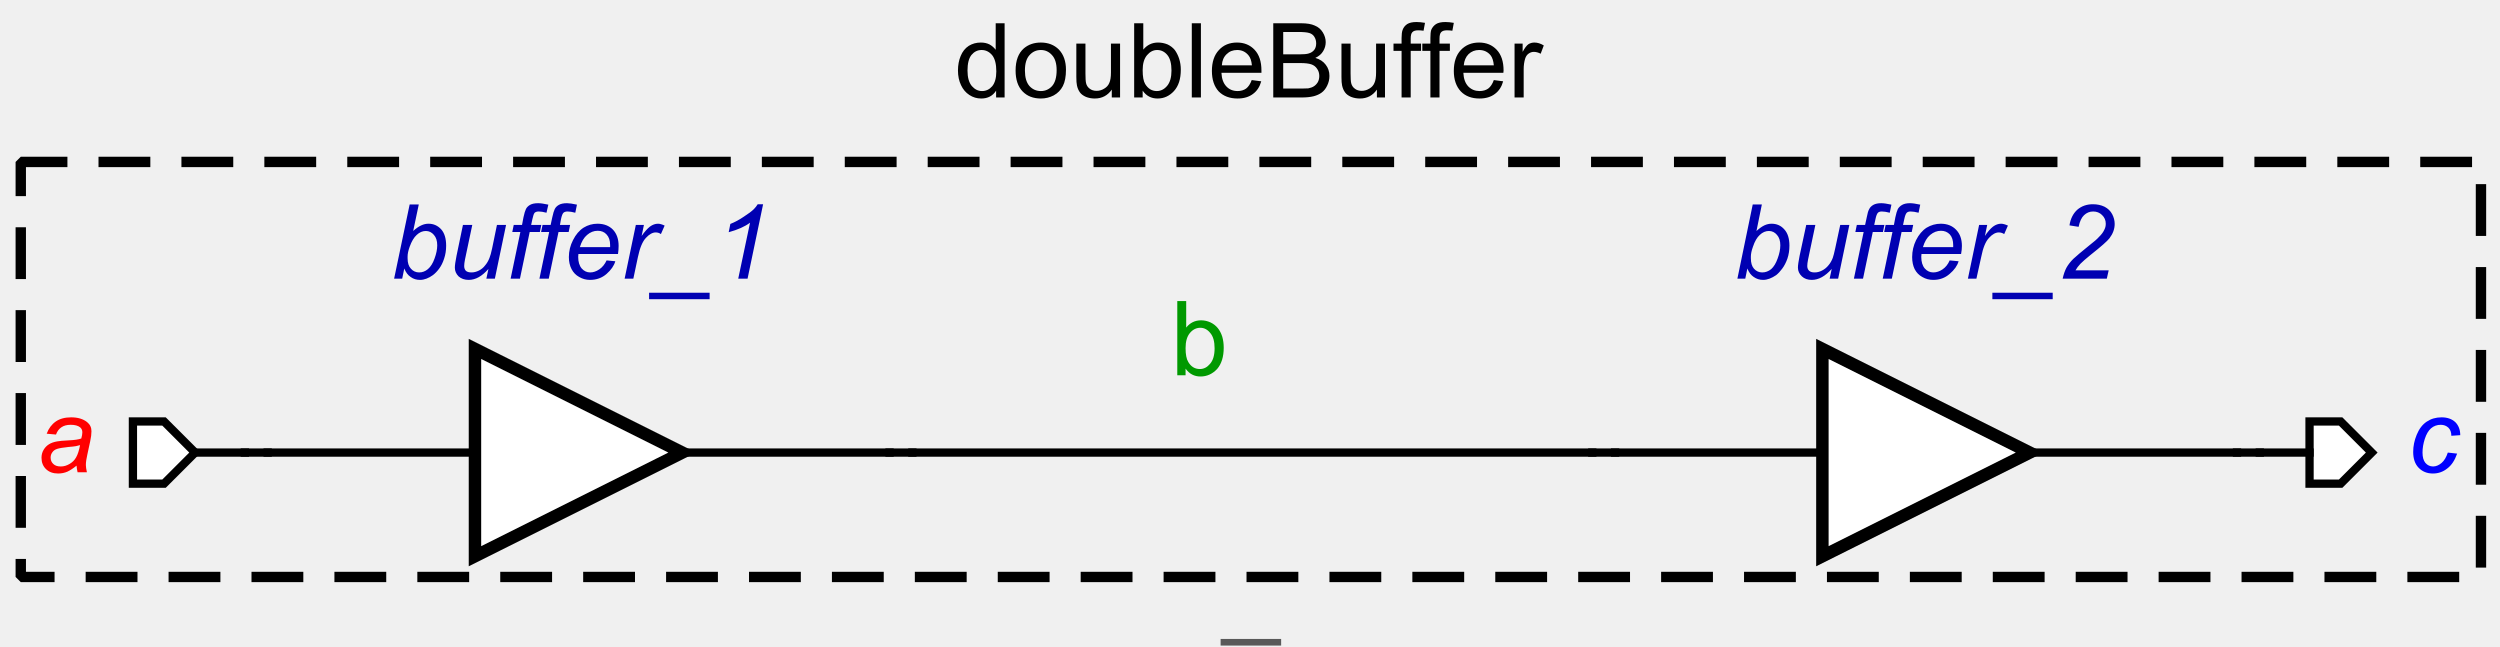
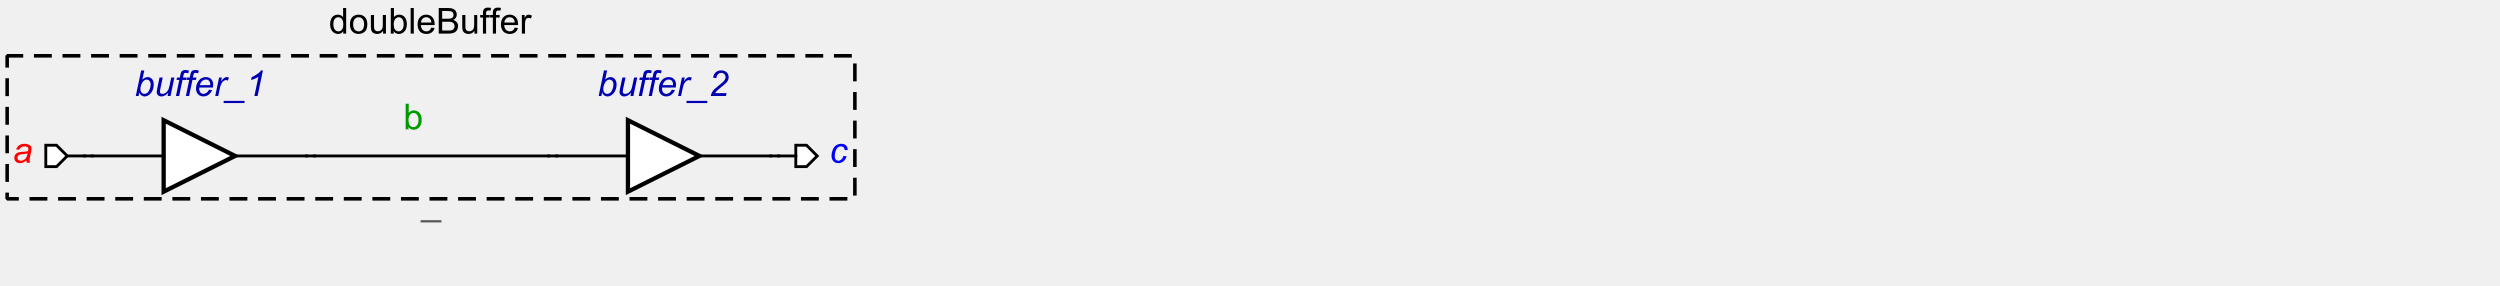
- <svg xmlns="http://www.w3.org/2000/svg" color-interpolation="auto" color-rendering="auto" fill="black" fill-opacity="1" font-family="'Dialog'" font-size="12" font-style="normal" font-weight="normal" height="156" image-rendering="auto" shape-rendering="auto" stroke="black" stroke-dasharray="none" stroke-dashoffset="0" stroke-linecap="square" stroke-linejoin="miter" stroke-miterlimit="10" stroke-opacity="1" stroke-width="1" text-rendering="auto" width="603">
+ <svg xmlns="http://www.w3.org/2000/svg" color-interpolation="auto" color-rendering="auto" fill="black" fill-opacity="1" font-family="'Dialog'" font-size="12" font-style="normal" font-weight="normal" height="200" image-rendering="auto" shape-rendering="auto" stroke="black" stroke-dasharray="none" stroke-dashoffset="0" stroke-linecap="square" stroke-linejoin="miter" stroke-miterlimit="10" stroke-opacity="1" stroke-width="1" text-rendering="auto" width="1750">
  <defs id="genericDefs" />
  <g>
    <g stroke-dasharray="0.2,0.2" stroke-miterlimit="1" stroke-width="0.05" transform="matrix(50,0,0,50,289.5609,84.1613)">
      <rect fill="none" height="2.002" width="11.868" x="-5.691" y="-0.902" />
    </g>
    <g fill="rgb(89,89,89)" font-family="sans-serif" font-size="0.5" font-style="italic" stroke="rgb(89,89,89)" stroke-dasharray="0.2,0.2" stroke-miterlimit="1" stroke-width="0.05" transform="matrix(50,0,0,50,289.5609,84.1613)">
      <path d="M0.097 1.431 L0.097 1.399 L0.389 1.399 L0.389 1.431 L0.097 1.431 Z" stroke="none" />
      <path d="M-0.986 -1.213 L-0.986 -1.246 Q-1.01 -1.208 -1.058 -1.208 Q-1.089 -1.208 -1.115 -1.225 Q-1.141 -1.242 -1.155 -1.272 Q-1.17 -1.303 -1.17 -1.343 Q-1.17 -1.382 -1.157 -1.413 Q-1.144 -1.445 -1.118 -1.462 Q-1.092 -1.478 -1.06 -1.478 Q-1.036 -1.478 -1.018 -1.469 Q-1 -1.459 -0.988 -1.443 L-0.988 -1.571 L-0.945 -1.571 L-0.945 -1.213 L-0.986 -1.213 ZM-1.124 -1.343 Q-1.124 -1.293 -1.103 -1.268 Q-1.082 -1.244 -1.054 -1.244 Q-1.025 -1.244 -1.005 -1.267 Q-0.985 -1.291 -0.985 -1.339 Q-0.985 -1.392 -1.005 -1.417 Q-1.026 -1.442 -1.056 -1.442 Q-1.085 -1.442 -1.105 -1.418 Q-1.124 -1.394 -1.124 -1.343 ZM-0.892 -1.343 Q-0.892 -1.415 -0.852 -1.45 Q-0.819 -1.478 -0.77 -1.478 Q-0.717 -1.478 -0.683 -1.444 Q-0.649 -1.408 -0.649 -1.347 Q-0.649 -1.297 -0.664 -1.268 Q-0.679 -1.239 -0.708 -1.223 Q-0.737 -1.208 -0.77 -1.208 Q-0.825 -1.208 -0.858 -1.242 Q-0.892 -1.277 -0.892 -1.343 ZM-0.847 -1.343 Q-0.847 -1.293 -0.825 -1.268 Q-0.803 -1.244 -0.77 -1.244 Q-0.738 -1.244 -0.716 -1.268 Q-0.694 -1.293 -0.694 -1.345 Q-0.694 -1.393 -0.716 -1.417 Q-0.738 -1.442 -0.77 -1.442 Q-0.803 -1.442 -0.825 -1.417 Q-0.847 -1.393 -0.847 -1.343 ZM-0.428 -1.213 L-0.428 -1.251 Q-0.458 -1.208 -0.51 -1.208 Q-0.533 -1.208 -0.553 -1.216 Q-0.573 -1.225 -0.582 -1.238 Q-0.592 -1.252 -0.596 -1.271 Q-0.599 -1.284 -0.599 -1.312 L-0.599 -1.473 L-0.555 -1.473 L-0.555 -1.329 Q-0.555 -1.294 -0.552 -1.282 Q-0.548 -1.265 -0.534 -1.255 Q-0.521 -1.245 -0.501 -1.245 Q-0.481 -1.245 -0.464 -1.256 Q-0.447 -1.266 -0.44 -1.283 Q-0.432 -1.3 -0.432 -1.334 L-0.432 -1.473 L-0.388 -1.473 L-0.388 -1.213 L-0.428 -1.213 ZM-0.279 -1.213 L-0.32 -1.213 L-0.32 -1.571 L-0.276 -1.571 L-0.276 -1.444 Q-0.248 -1.478 -0.205 -1.478 Q-0.181 -1.478 -0.159 -1.469 Q-0.138 -1.459 -0.124 -1.442 Q-0.111 -1.424 -0.103 -1.4 Q-0.095 -1.375 -0.095 -1.347 Q-0.095 -1.28 -0.128 -1.244 Q-0.161 -1.208 -0.207 -1.208 Q-0.253 -1.208 -0.279 -1.246 L-0.279 -1.213 ZM-0.279 -1.345 Q-0.279 -1.298 -0.267 -1.278 Q-0.246 -1.244 -0.211 -1.244 Q-0.182 -1.244 -0.161 -1.269 Q-0.14 -1.294 -0.14 -1.343 Q-0.14 -1.394 -0.16 -1.418 Q-0.18 -1.442 -0.209 -1.442 Q-0.237 -1.442 -0.258 -1.417 Q-0.279 -1.392 -0.279 -1.345 ZM-0.042 -1.213 L-0.042 -1.571 L0.002 -1.571 L0.002 -1.213 L-0.042 -1.213 ZM0.247 -1.297 L0.293 -1.291 Q0.282 -1.251 0.253 -1.23 Q0.224 -1.208 0.179 -1.208 Q0.122 -1.208 0.088 -1.242 Q0.055 -1.278 0.055 -1.341 Q0.055 -1.406 0.089 -1.442 Q0.122 -1.478 0.176 -1.478 Q0.228 -1.478 0.261 -1.443 Q0.294 -1.408 0.294 -1.343 Q0.294 -1.34 0.294 -1.332 L0.101 -1.332 Q0.103 -1.289 0.125 -1.266 Q0.146 -1.244 0.179 -1.244 Q0.203 -1.244 0.22 -1.256 Q0.237 -1.269 0.247 -1.297 ZM0.103 -1.368 L0.248 -1.368 Q0.245 -1.401 0.231 -1.417 Q0.21 -1.442 0.177 -1.442 Q0.146 -1.442 0.126 -1.422 Q0.105 -1.402 0.103 -1.368 ZM0.351 -1.213 L0.351 -1.571 L0.486 -1.571 Q0.527 -1.571 0.551 -1.56 Q0.576 -1.55 0.59 -1.527 Q0.604 -1.504 0.604 -1.48 Q0.604 -1.457 0.592 -1.437 Q0.58 -1.416 0.554 -1.404 Q0.587 -1.394 0.604 -1.371 Q0.622 -1.348 0.622 -1.317 Q0.622 -1.292 0.611 -1.27 Q0.601 -1.249 0.585 -1.237 Q0.569 -1.225 0.546 -1.219 Q0.522 -1.213 0.488 -1.213 L0.351 -1.213 ZM0.399 -1.421 L0.476 -1.421 Q0.508 -1.421 0.521 -1.425 Q0.539 -1.43 0.549 -1.443 Q0.558 -1.455 0.558 -1.474 Q0.558 -1.492 0.549 -1.506 Q0.541 -1.519 0.525 -1.524 Q0.509 -1.529 0.47 -1.529 L0.399 -1.529 L0.399 -1.421 ZM0.399 -1.256 L0.488 -1.256 Q0.511 -1.256 0.52 -1.257 Q0.536 -1.26 0.547 -1.267 Q0.558 -1.274 0.566 -1.287 Q0.573 -1.3 0.573 -1.317 Q0.573 -1.337 0.562 -1.352 Q0.552 -1.367 0.534 -1.373 Q0.516 -1.379 0.482 -1.379 L0.399 -1.379 L0.399 -1.256 ZM0.851 -1.213 L0.851 -1.251 Q0.821 -1.208 0.769 -1.208 Q0.746 -1.208 0.726 -1.216 Q0.706 -1.225 0.697 -1.238 Q0.687 -1.252 0.683 -1.271 Q0.68 -1.284 0.68 -1.312 L0.68 -1.473 L0.724 -1.473 L0.724 -1.329 Q0.724 -1.294 0.727 -1.282 Q0.731 -1.265 0.745 -1.255 Q0.758 -1.245 0.778 -1.245 Q0.797 -1.245 0.815 -1.256 Q0.832 -1.266 0.839 -1.283 Q0.847 -1.3 0.847 -1.334 L0.847 -1.473 L0.89 -1.473 L0.89 -1.213 L0.851 -1.213 ZM0.97 -1.213 L0.97 -1.438 L0.931 -1.438 L0.931 -1.473 L0.97 -1.473 L0.97 -1.5 Q0.97 -1.526 0.975 -1.539 Q0.981 -1.556 0.997 -1.567 Q1.013 -1.577 1.042 -1.577 Q1.06 -1.577 1.083 -1.573 L1.076 -1.535 Q1.062 -1.537 1.05 -1.537 Q1.03 -1.537 1.022 -1.528 Q1.014 -1.52 1.014 -1.497 L1.014 -1.473 L1.064 -1.473 L1.064 -1.438 L1.014 -1.438 L1.014 -1.213 L0.97 -1.213 ZM1.109 -1.213 L1.109 -1.438 L1.07 -1.438 L1.07 -1.473 L1.109 -1.473 L1.109 -1.5 Q1.109 -1.526 1.113 -1.539 Q1.12 -1.556 1.136 -1.567 Q1.152 -1.577 1.181 -1.577 Q1.199 -1.577 1.222 -1.573 L1.215 -1.535 Q1.201 -1.537 1.189 -1.537 Q1.169 -1.537 1.161 -1.528 Q1.153 -1.52 1.153 -1.497 L1.153 -1.473 L1.203 -1.473 L1.203 -1.438 L1.153 -1.438 L1.153 -1.213 L1.109 -1.213 ZM1.415 -1.297 L1.46 -1.291 Q1.449 -1.251 1.42 -1.23 Q1.391 -1.208 1.346 -1.208 Q1.289 -1.208 1.256 -1.242 Q1.222 -1.278 1.222 -1.341 Q1.222 -1.406 1.256 -1.442 Q1.29 -1.478 1.344 -1.478 Q1.396 -1.478 1.429 -1.443 Q1.462 -1.408 1.462 -1.343 Q1.462 -1.34 1.461 -1.332 L1.268 -1.332 Q1.27 -1.289 1.292 -1.266 Q1.314 -1.244 1.346 -1.244 Q1.371 -1.244 1.388 -1.256 Q1.405 -1.269 1.415 -1.297 ZM1.27 -1.368 L1.415 -1.368 Q1.412 -1.401 1.399 -1.417 Q1.378 -1.442 1.344 -1.442 Q1.314 -1.442 1.293 -1.422 Q1.273 -1.402 1.27 -1.368 ZM1.515 -1.213 L1.515 -1.473 L1.554 -1.473 L1.554 -1.433 Q1.569 -1.461 1.582 -1.47 Q1.595 -1.478 1.611 -1.478 Q1.633 -1.478 1.656 -1.464 L1.641 -1.424 Q1.624 -1.433 1.608 -1.433 Q1.594 -1.433 1.582 -1.424 Q1.571 -1.416 1.566 -1.4 Q1.559 -1.377 1.559 -1.349 L1.559 -1.213 L1.515 -1.213 Z" fill="black" stroke="none" />
    </g>
    <g fill="white" font-family="sans-serif" font-size="0.5" stroke="white" stroke-width="0.06" transform="matrix(50,0,0,50,464.5609,109.1613)">
      <path d="M-0.5 -0.5 L-0.5 0.5 L0.5 0 Z" stroke="none" />
      <path d="M-0.5 -0.5 L-0.5 0.5 L0.5 0 Z" fill="none" stroke="black" />
      <line fill="none" stroke="black" stroke-width="0.04" x1="0.5" x2="1.5" y1="0" y2="0" />
      <line fill="none" stroke="black" stroke-width="0.04" x1="-0.5" x2="-1.5" y1="0" y2="0" />
    </g>
    <g fill="rgb(0,0,178)" font-family="sans-serif" font-size="0.5" font-style="italic" stroke="rgb(0,0,178)" stroke-width="0.04" transform="matrix(50,0,0,50,464.5609,109.1613)">
      <path d="M-0.91 -0.839 L-0.836 -1.197 L-0.792 -1.197 L-0.818 -1.069 Q-0.797 -1.088 -0.78 -1.096 Q-0.763 -1.104 -0.745 -1.104 Q-0.708 -1.104 -0.684 -1.077 Q-0.659 -1.05 -0.659 -0.998 Q-0.659 -0.964 -0.669 -0.935 Q-0.679 -0.907 -0.694 -0.887 Q-0.708 -0.868 -0.723 -0.856 Q-0.739 -0.845 -0.755 -0.839 Q-0.771 -0.833 -0.786 -0.833 Q-0.811 -0.833 -0.831 -0.847 Q-0.851 -0.86 -0.862 -0.888 L-0.872 -0.839 L-0.91 -0.839 ZM-0.845 -0.946 L-0.845 -0.937 Q-0.845 -0.904 -0.83 -0.887 Q-0.814 -0.869 -0.79 -0.869 Q-0.767 -0.869 -0.747 -0.885 Q-0.728 -0.902 -0.716 -0.936 Q-0.703 -0.971 -0.703 -1 Q-0.703 -1.032 -0.719 -1.05 Q-0.735 -1.069 -0.758 -1.069 Q-0.782 -1.069 -0.802 -1.05 Q-0.822 -1.032 -0.835 -0.993 Q-0.845 -0.965 -0.845 -0.946 ZM-0.455 -0.886 Q-0.502 -0.833 -0.551 -0.833 Q-0.581 -0.833 -0.599 -0.85 Q-0.618 -0.868 -0.618 -0.892 Q-0.618 -0.909 -0.61 -0.949 L-0.578 -1.098 L-0.534 -1.098 L-0.569 -0.932 Q-0.573 -0.912 -0.573 -0.9 Q-0.573 -0.886 -0.564 -0.877 Q-0.555 -0.869 -0.538 -0.869 Q-0.519 -0.869 -0.502 -0.878 Q-0.484 -0.887 -0.471 -0.903 Q-0.458 -0.918 -0.45 -0.939 Q-0.445 -0.953 -0.438 -0.986 L-0.414 -1.098 L-0.37 -1.098 L-0.424 -0.839 L-0.465 -0.839 L-0.455 -0.886 ZM-0.348 -0.839 L-0.301 -1.064 L-0.341 -1.064 L-0.334 -1.098 L-0.294 -1.098 L-0.286 -1.135 Q-0.281 -1.163 -0.274 -1.175 Q-0.268 -1.187 -0.254 -1.195 Q-0.24 -1.203 -0.216 -1.203 Q-0.199 -1.203 -0.167 -1.196 L-0.175 -1.157 Q-0.198 -1.163 -0.213 -1.163 Q-0.226 -1.163 -0.232 -1.157 Q-0.239 -1.15 -0.244 -1.126 L-0.25 -1.098 L-0.201 -1.098 L-0.208 -1.064 L-0.257 -1.064 L-0.304 -0.839 L-0.348 -0.839 ZM-0.209 -0.839 L-0.162 -1.064 L-0.202 -1.064 L-0.195 -1.098 L-0.155 -1.098 L-0.148 -1.135 Q-0.142 -1.163 -0.136 -1.175 Q-0.129 -1.187 -0.115 -1.195 Q-0.101 -1.203 -0.077 -1.203 Q-0.06 -1.203 -0.028 -1.196 L-0.036 -1.157 Q-0.059 -1.163 -0.074 -1.163 Q-0.087 -1.163 -0.093 -1.157 Q-0.1 -1.15 -0.105 -1.126 L-0.111 -1.098 L-0.062 -1.098 L-0.069 -1.064 L-0.118 -1.064 L-0.165 -0.839 L-0.209 -0.839 ZM0.114 -0.927 L0.157 -0.923 Q0.148 -0.891 0.114 -0.862 Q0.081 -0.833 0.035 -0.833 Q0.006 -0.833 -0.018 -0.847 Q-0.042 -0.86 -0.055 -0.885 Q-0.067 -0.91 -0.067 -0.943 Q-0.067 -0.986 -0.048 -1.025 Q-0.028 -1.065 0.003 -1.085 Q0.035 -1.104 0.071 -1.104 Q0.117 -1.104 0.145 -1.075 Q0.173 -1.046 0.173 -0.997 Q0.173 -0.978 0.169 -0.958 L-0.022 -0.958 Q-0.023 -0.95 -0.023 -0.944 Q-0.023 -0.908 -0.006 -0.888 Q0.011 -0.869 0.035 -0.869 Q0.058 -0.869 0.08 -0.884 Q0.102 -0.899 0.114 -0.927 ZM-0.015 -0.991 L0.131 -0.991 Q0.131 -0.998 0.131 -1.001 Q0.131 -1.034 0.115 -1.052 Q0.098 -1.07 0.072 -1.07 Q0.044 -1.07 0.02 -1.05 Q-0.003 -1.031 -0.015 -0.991 ZM0.202 -0.839 L0.256 -1.098 L0.295 -1.098 L0.284 -1.045 Q0.304 -1.075 0.323 -1.09 Q0.342 -1.104 0.362 -1.104 Q0.375 -1.104 0.395 -1.095 L0.377 -1.054 Q0.365 -1.062 0.351 -1.062 Q0.328 -1.062 0.304 -1.036 Q0.279 -1.01 0.266 -0.943 L0.243 -0.839 L0.202 -0.839 ZM0.32 -0.74 L0.32 -0.771 L0.611 -0.771 L0.611 -0.74 L0.32 -0.74 ZM0.659 -0.839 Q0.666 -0.871 0.678 -0.893 Q0.69 -0.914 0.71 -0.934 Q0.73 -0.953 0.787 -0.999 Q0.822 -1.026 0.834 -1.04 Q0.853 -1.058 0.861 -1.077 Q0.867 -1.089 0.867 -1.104 Q0.867 -1.129 0.849 -1.146 Q0.832 -1.163 0.806 -1.163 Q0.781 -1.163 0.762 -1.145 Q0.744 -1.128 0.736 -1.089 L0.692 -1.096 Q0.699 -1.143 0.729 -1.171 Q0.76 -1.198 0.805 -1.198 Q0.836 -1.198 0.861 -1.186 Q0.886 -1.173 0.898 -1.15 Q0.91 -1.127 0.91 -1.103 Q0.91 -1.067 0.885 -1.034 Q0.87 -1.014 0.793 -0.953 Q0.761 -0.927 0.745 -0.911 Q0.729 -0.894 0.721 -0.879 L0.881 -0.879 L0.872 -0.839 L0.659 -0.839 Z" stroke="none" />
    </g>
    <g fill="white" font-family="sans-serif" font-size="0.5" font-style="italic" stroke="white" stroke-width="0.04" transform="matrix(50,0,0,50,564.5609,109.1613)">
      <path d="M-0.15 -0.15 L0 -0.15 L0.15 0 L0 0.15 L-0.15 0.15 Z" stroke="none" />
      <path d="M-0.15 -0.15 L0 -0.15 L0.15 0 L0 0.15 L-0.15 0.15 Z" fill="none" stroke="black" />
    </g>
    <g fill="blue" font-family="sans-serif" font-size="0.5" font-style="italic" stroke="blue" stroke-width="0.04" transform="matrix(50,0,0,50,564.5609,109.1613)">
      <path d="M0.517 0 L0.562 0.005 Q0.545 0.054 0.514 0.077 Q0.484 0.101 0.445 0.101 Q0.403 0.101 0.376 0.073 Q0.35 0.046 0.35 -0.003 Q0.35 -0.045 0.367 -0.086 Q0.384 -0.128 0.415 -0.149 Q0.446 -0.17 0.487 -0.17 Q0.528 -0.17 0.553 -0.147 Q0.577 -0.123 0.577 -0.084 L0.534 -0.081 Q0.534 -0.106 0.52 -0.12 Q0.505 -0.134 0.483 -0.134 Q0.456 -0.134 0.436 -0.117 Q0.417 -0.1 0.406 -0.066 Q0.395 -0.032 0.395 0 Q0.395 0.033 0.409 0.05 Q0.424 0.067 0.446 0.067 Q0.467 0.067 0.487 0.05 Q0.506 0.034 0.517 0 Z" stroke="none" />
    </g>
    <g fill="rgb(255,255,255)" fill-opacity="0" font-family="sans-serif" font-size="0.5" font-style="italic" stroke="rgb(255,255,255)" stroke-opacity="0" stroke-width="0.04" transform="matrix(50,0,0,50,289.5609,84.1613)">
      <rect height="1.2" stroke="none" width="1.4" x="-0.7" y="-0.6" />
    </g>
    <g fill="rgb(128,128,128)" fill-opacity="0" font-family="sans-serif" font-size="0.5" font-style="italic" stroke="rgb(128,128,128)" stroke-dasharray="0.2,0.2" stroke-miterlimit="1" stroke-opacity="0" stroke-width="0.02" transform="matrix(50,0,0,50,289.5609,84.1613)">
      <rect fill="none" height="1.2" width="1.4" x="-0.7" y="-0.6" />
    </g>
    <g fill="rgb(0,153,0)" font-family="sans-serif" font-size="0.5" stroke="rgb(0,153,0)" stroke-dasharray="0.2,0.2" stroke-miterlimit="1" stroke-width="0.02" transform="matrix(50,0,0,50,289.5609,84.1613)">
      <path d="M-0.072 0.127 L-0.112 0.127 L-0.112 -0.231 L-0.069 -0.231 L-0.069 -0.103 Q-0.041 -0.138 0.003 -0.138 Q0.026 -0.138 0.048 -0.128 Q0.069 -0.118 0.083 -0.101 Q0.097 -0.084 0.105 -0.059 Q0.112 -0.034 0.112 -0.006 Q0.112 0.06 0.08 0.097 Q0.046 0.133 0 0.133 Q-0.045 0.133 -0.072 0.095 L-0.072 0.127 ZM-0.072 -0.004 Q-0.072 0.042 -0.059 0.063 Q-0.039 0.097 -0.003 0.097 Q0.025 0.097 0.046 0.072 Q0.068 0.047 0.068 -0.003 Q0.068 -0.053 0.047 -0.077 Q0.027 -0.102 -0.001 -0.102 Q-0.03 -0.102 -0.051 -0.077 Q-0.072 -0.052 -0.072 -0.004 Z" stroke="none" />
    </g>
    <g fill="white" font-family="sans-serif" font-size="0.5" stroke="white" stroke-width="0.06" transform="matrix(50,0,0,50,139.5609,109.1613)">
      <path d="M-0.5 -0.5 L-0.5 0.5 L0.5 0 Z" stroke="none" />
      <path d="M-0.5 -0.5 L-0.5 0.5 L0.5 0 Z" fill="none" stroke="black" />
      <line fill="none" stroke="black" stroke-width="0.04" x1="0.5" x2="1.5" y1="0" y2="0" />
      <line fill="none" stroke="black" stroke-width="0.04" x1="-0.5" x2="-1.5" y1="0" y2="0" />
    </g>
    <g fill="rgb(0,0,178)" font-family="sans-serif" font-size="0.5" font-style="italic" stroke="rgb(0,0,178)" stroke-width="0.04" transform="matrix(50,0,0,50,139.5609,109.1613)">
      <path d="M-0.89 -0.839 L-0.815 -1.197 L-0.771 -1.197 L-0.798 -1.069 Q-0.777 -1.088 -0.759 -1.096 Q-0.742 -1.104 -0.724 -1.104 Q-0.688 -1.104 -0.663 -1.077 Q-0.639 -1.05 -0.639 -0.998 Q-0.639 -0.964 -0.649 -0.935 Q-0.658 -0.907 -0.673 -0.887 Q-0.687 -0.868 -0.703 -0.856 Q-0.718 -0.845 -0.734 -0.839 Q-0.75 -0.833 -0.765 -0.833 Q-0.791 -0.833 -0.81 -0.847 Q-0.83 -0.86 -0.841 -0.888 L-0.851 -0.839 L-0.89 -0.839 ZM-0.825 -0.946 L-0.825 -0.937 Q-0.825 -0.904 -0.809 -0.887 Q-0.793 -0.869 -0.769 -0.869 Q-0.746 -0.869 -0.727 -0.885 Q-0.707 -0.902 -0.695 -0.936 Q-0.682 -0.971 -0.682 -1 Q-0.682 -1.032 -0.698 -1.05 Q-0.714 -1.069 -0.737 -1.069 Q-0.761 -1.069 -0.781 -1.05 Q-0.801 -1.032 -0.815 -0.993 Q-0.825 -0.965 -0.825 -0.946 ZM-0.435 -0.886 Q-0.481 -0.833 -0.53 -0.833 Q-0.56 -0.833 -0.579 -0.85 Q-0.597 -0.868 -0.597 -0.892 Q-0.597 -0.909 -0.589 -0.949 L-0.558 -1.098 L-0.513 -1.098 L-0.548 -0.932 Q-0.552 -0.912 -0.552 -0.9 Q-0.552 -0.886 -0.544 -0.877 Q-0.535 -0.869 -0.517 -0.869 Q-0.499 -0.869 -0.481 -0.878 Q-0.463 -0.887 -0.451 -0.903 Q-0.438 -0.918 -0.43 -0.939 Q-0.424 -0.953 -0.417 -0.986 L-0.394 -1.098 L-0.35 -1.098 L-0.404 -0.839 L-0.445 -0.839 L-0.435 -0.886 ZM-0.328 -0.839 L-0.281 -1.064 L-0.32 -1.064 L-0.313 -1.098 L-0.273 -1.098 L-0.266 -1.135 Q-0.26 -1.163 -0.254 -1.175 Q-0.248 -1.187 -0.234 -1.195 Q-0.22 -1.203 -0.195 -1.203 Q-0.178 -1.203 -0.146 -1.196 L-0.155 -1.157 Q-0.177 -1.163 -0.192 -1.163 Q-0.205 -1.163 -0.212 -1.157 Q-0.218 -1.15 -0.223 -1.126 L-0.229 -1.098 L-0.18 -1.098 L-0.187 -1.064 L-0.236 -1.064 L-0.283 -0.839 L-0.328 -0.839 ZM-0.189 -0.839 L-0.142 -1.064 L-0.181 -1.064 L-0.174 -1.098 L-0.135 -1.098 L-0.127 -1.135 Q-0.121 -1.163 -0.115 -1.175 Q-0.109 -1.187 -0.095 -1.195 Q-0.081 -1.203 -0.056 -1.203 Q-0.04 -1.203 -0.008 -1.196 L-0.016 -1.157 Q-0.038 -1.163 -0.053 -1.163 Q-0.066 -1.163 -0.073 -1.157 Q-0.08 -1.15 -0.085 -1.126 L-0.09 -1.098 L-0.041 -1.098 L-0.048 -1.064 L-0.097 -1.064 L-0.144 -0.839 L-0.189 -0.839 ZM0.135 -0.927 L0.177 -0.923 Q0.168 -0.891 0.135 -0.862 Q0.102 -0.833 0.055 -0.833 Q0.027 -0.833 0.003 -0.847 Q-0.021 -0.86 -0.034 -0.885 Q-0.047 -0.91 -0.047 -0.943 Q-0.047 -0.986 -0.027 -1.025 Q-0.007 -1.065 0.024 -1.085 Q0.055 -1.104 0.091 -1.104 Q0.138 -1.104 0.166 -1.075 Q0.193 -1.046 0.193 -0.997 Q0.193 -0.978 0.19 -0.958 L-0.001 -0.958 Q-0.002 -0.95 -0.002 -0.944 Q-0.002 -0.908 0.015 -0.888 Q0.032 -0.869 0.056 -0.869 Q0.078 -0.869 0.1 -0.884 Q0.122 -0.899 0.135 -0.927 ZM0.006 -0.991 L0.152 -0.991 Q0.152 -0.998 0.152 -1.001 Q0.152 -1.034 0.135 -1.052 Q0.119 -1.07 0.092 -1.07 Q0.064 -1.07 0.041 -1.05 Q0.018 -1.031 0.006 -0.991 ZM0.222 -0.839 L0.276 -1.098 L0.315 -1.098 L0.304 -1.045 Q0.325 -1.075 0.344 -1.09 Q0.363 -1.104 0.383 -1.104 Q0.396 -1.104 0.415 -1.095 L0.397 -1.054 Q0.386 -1.062 0.372 -1.062 Q0.349 -1.062 0.325 -1.036 Q0.3 -1.01 0.286 -0.943 L0.264 -0.839 L0.222 -0.839 ZM0.34 -0.74 L0.34 -0.771 L0.632 -0.771 L0.632 -0.74 L0.34 -0.74 ZM0.77 -0.839 L0.827 -1.109 Q0.79 -1.081 0.724 -1.063 L0.732 -1.103 Q0.765 -1.116 0.797 -1.138 Q0.83 -1.159 0.846 -1.175 Q0.856 -1.185 0.864 -1.198 L0.89 -1.198 L0.815 -0.839 L0.77 -0.839 Z" stroke="none" />
    </g>
    <g fill="white" font-family="sans-serif" font-size="0.5" font-style="italic" stroke="white" stroke-width="0.04" transform="matrix(50,0,0,50,39.5609,109.1613)">
      <path d="M-0.15 -0.15 L0 -0.15 L0.15 0 L0 0.15 L-0.15 0.15 Z" stroke="none" />
      <path d="M-0.15 -0.15 L0 -0.15 L0.15 0 L0 0.15 L-0.15 0.15 Z" fill="none" stroke="black" />
    </g>
    <g fill="red" font-family="sans-serif" font-size="0.5" font-style="italic" stroke="red" stroke-width="0.04" transform="matrix(50,0,0,50,39.5609,109.1613)">
      <path d="M-0.422 0.063 Q-0.445 0.082 -0.466 0.092 Q-0.487 0.101 -0.511 0.101 Q-0.547 0.101 -0.569 0.08 Q-0.591 0.059 -0.591 0.025 Q-0.591 0.004 -0.581 -0.013 Q-0.571 -0.03 -0.555 -0.04 Q-0.539 -0.05 -0.515 -0.054 Q-0.5 -0.057 -0.459 -0.059 Q-0.417 -0.061 -0.399 -0.068 Q-0.394 -0.086 -0.394 -0.098 Q-0.394 -0.113 -0.405 -0.122 Q-0.42 -0.134 -0.45 -0.134 Q-0.478 -0.134 -0.495 -0.122 Q-0.513 -0.11 -0.521 -0.087 L-0.566 -0.091 Q-0.552 -0.129 -0.522 -0.15 Q-0.493 -0.17 -0.448 -0.17 Q-0.4 -0.17 -0.371 -0.147 Q-0.35 -0.13 -0.35 -0.103 Q-0.35 -0.082 -0.356 -0.055 L-0.37 0.01 Q-0.377 0.04 -0.377 0.06 Q-0.377 0.072 -0.372 0.095 L-0.417 0.095 Q-0.42 0.082 -0.422 0.063 ZM-0.405 -0.036 Q-0.415 -0.033 -0.425 -0.031 Q-0.436 -0.029 -0.461 -0.027 Q-0.499 -0.023 -0.515 -0.018 Q-0.531 -0.013 -0.539 -0.001 Q-0.547 0.01 -0.547 0.024 Q-0.547 0.043 -0.534 0.055 Q-0.522 0.067 -0.498 0.067 Q-0.476 0.067 -0.456 0.055 Q-0.435 0.043 -0.424 0.023 Q-0.412 0.002 -0.405 -0.036 Z" stroke="none" />
    </g>
    <g font-family="sans-serif" font-size="0.5" font-style="italic" stroke-width="0.04" transform="matrix(50,0,0,50,289.5609,84.1613)">
      <line fill="none" x1="5" x2="5.11" y1="0.5" y2="0.5" />
    </g>
    <g font-family="sans-serif" font-size="0.5" font-style="italic" stroke-width="0.04" transform="matrix(50,0,0,50,289.5609,84.1613)">
      <path d="M5.11 0.5 L5.35 0.5" fill="none" />
      <path d="M5.35 0.425 L5.35 0.575 L5.35 0.5 Z" stroke="none" />
    </g>
    <g font-family="sans-serif" font-size="0.5" font-style="italic" stroke-width="0.04" transform="matrix(50,0,0,50,289.5609,84.1613)">
      <line fill="none" x1="-4.61" x2="-4.5" y1="0.5" y2="0.5" />
    </g>
    <g font-family="sans-serif" font-size="0.5" font-style="italic" stroke-width="0.04" transform="matrix(50,0,0,50,289.5609,84.1613)">
      <path d="M-4.85 0.5 L-4.61 0.5" fill="none" />
      <path d="M-4.61 0.425 L-4.61 0.575 L-4.61 0.5 Z" stroke="none" />
    </g>
    <g font-family="sans-serif" font-size="0.5" font-style="italic" stroke-width="0.04" transform="matrix(50,0,0,50,289.5609,84.1613)">
      <line fill="none" x1="-1.5" x2="-1.39" y1="0.5" y2="0.5" />
      <line fill="none" x1="1.89" x2="2" y1="0.5" y2="0.5" />
    </g>
    <g font-family="sans-serif" font-size="0.5" font-style="italic" stroke-width="0.04" transform="matrix(50,0,0,50,289.5609,84.1613)">
      <path d="M-1.39 0.5 L1.89 0.5" fill="none" />
      <path d="M1.89 0.425 L1.89 0.575 L1.89 0.5 Z" stroke="none" />
    </g>
  </g>
</svg>
